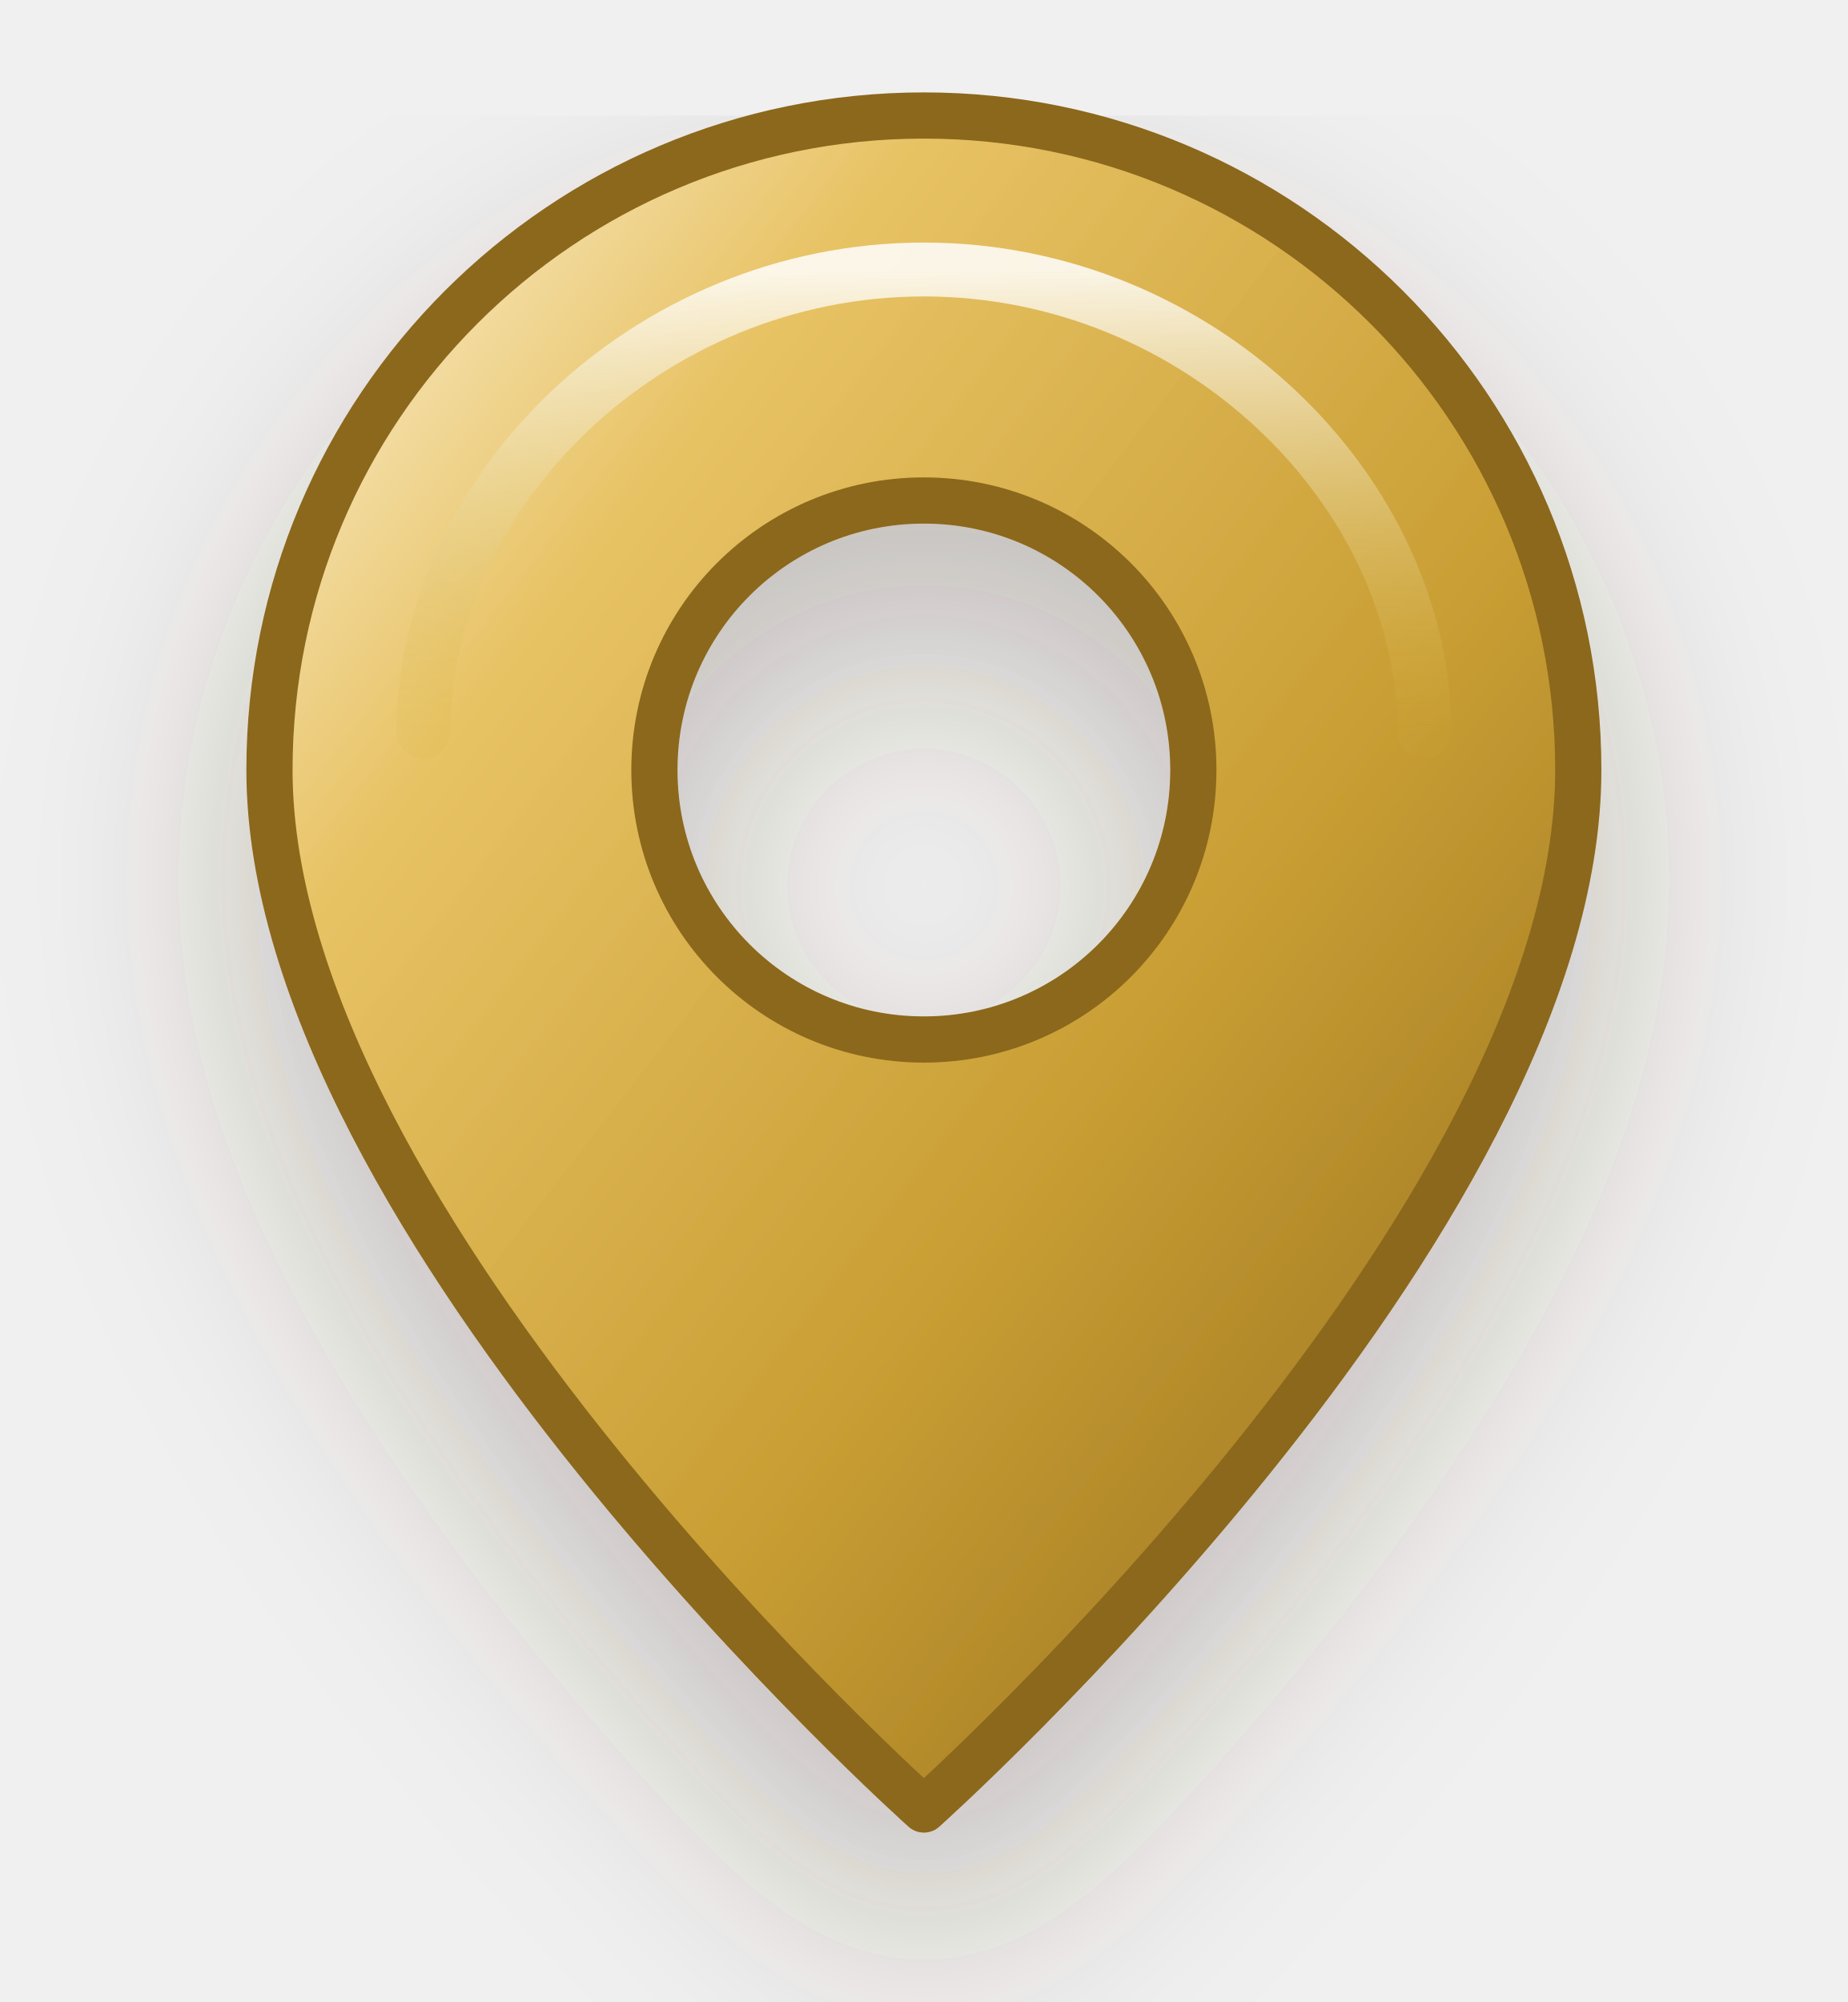
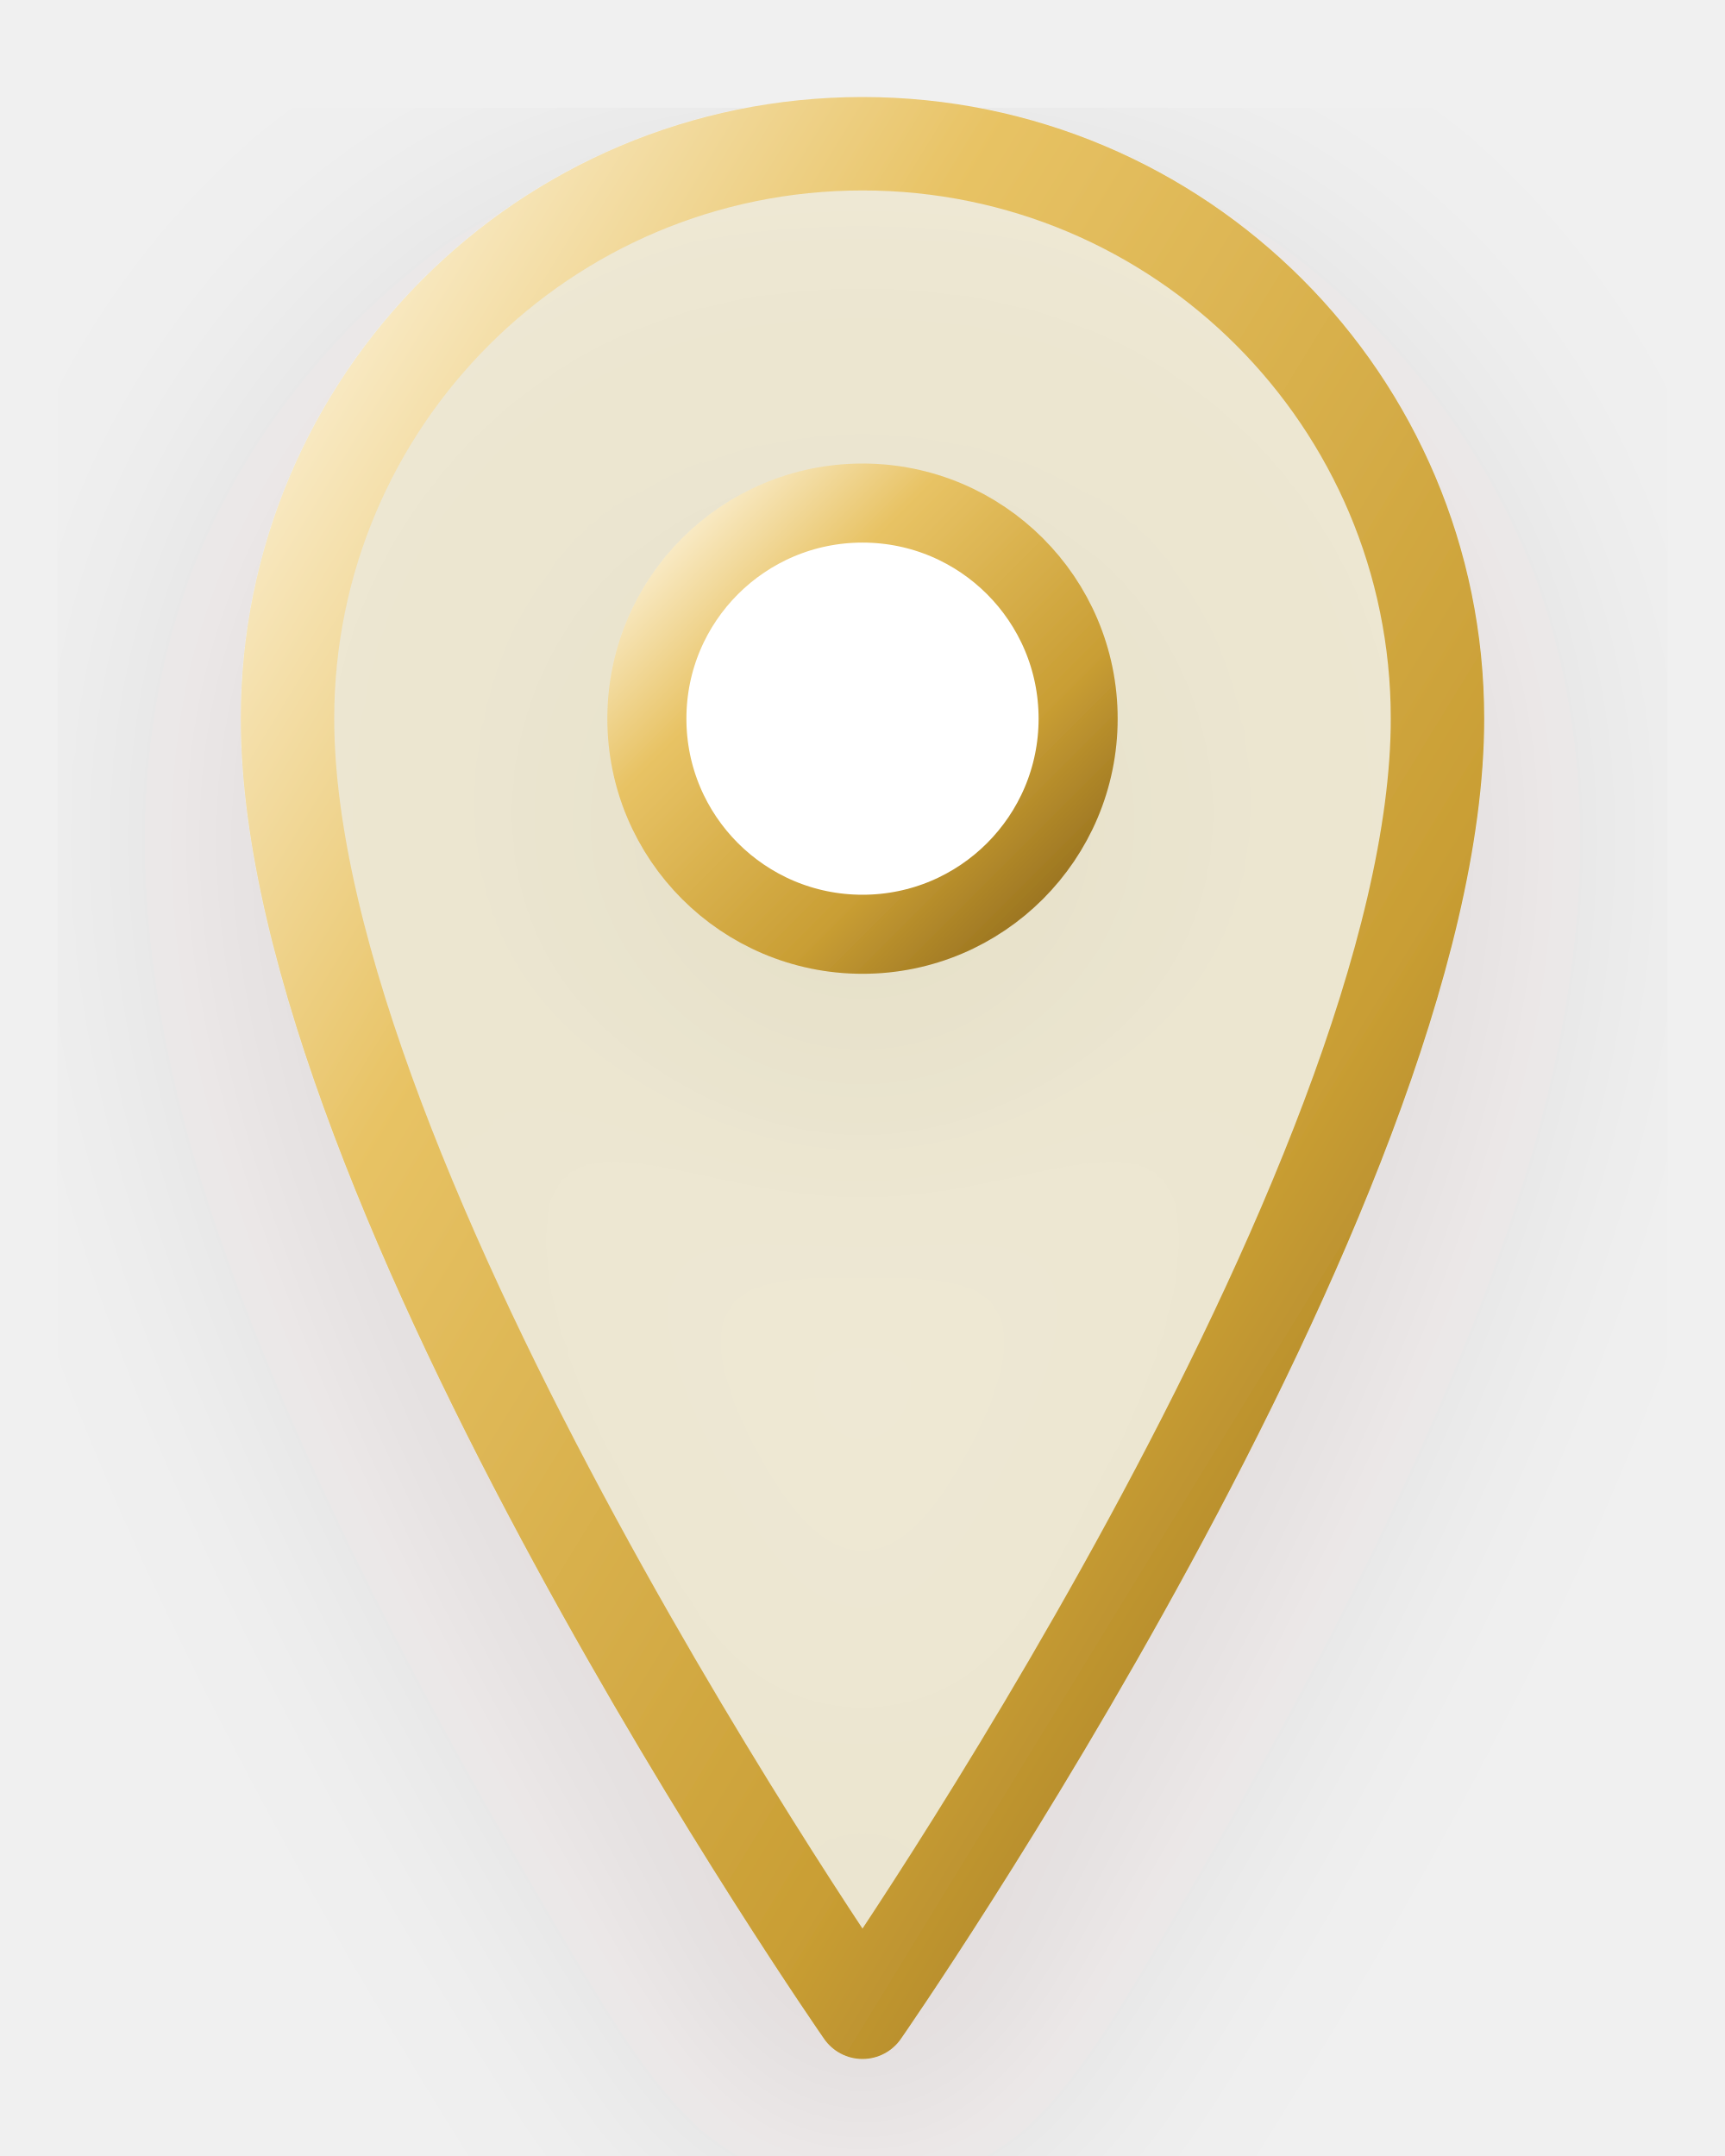
- <svg xmlns="http://www.w3.org/2000/svg" viewBox="0 0 48 52" width="100%" height="100%">
+ <svg xmlns="http://www.w3.org/2000/svg" viewBox="0 0 24 30" width="100%" height="100%">
  <defs>
-     <linearGradient id="goldGradPin" x1="0%" y1="0%" x2="100%" y2="100%">
+     <linearGradient id="goldGradPinDainty" x1="0%" y1="0%" x2="100%" y2="100%">
      <stop offset="0%" stop-color="#fff8e7" />
-       <stop offset="25%" stop-color="#e8c365" />
-       <stop offset="60%" stop-color="#c99e34" />
+       <stop offset="30%" stop-color="#e8c365" />
+       <stop offset="70%" stop-color="#c99e34" />
      <stop offset="100%" stop-color="#8c671a" />
    </linearGradient>
-     <linearGradient id="pinGleam" x1="0%" y1="0%" x2="0%" y2="100%">
-       <stop offset="0%" stop-color="#ffffff" stop-opacity="0.85" />
-       <stop offset="100%" stop-color="#d4af37" stop-opacity="0.1" />
-     </linearGradient>
-     <filter id="goldPinShadow" x="-25%" y="-20%" width="150%" height="150%">
-       <feDropShadow dx="0" dy="3" stdDeviation="3" flood-color="#4a3014" flood-opacity="0.25" />
+     <filter id="goldPinDaintyShadow" x="-20%" y="-20%" width="140%" height="140%">
+       <feDropShadow dx="0" dy="1.5" stdDeviation="2" flood-color="#4a3014" flood-opacity="0.18" />
    </filter>
  </defs>
-   <g filter="url(#goldPinShadow)">
-     <path d="M 24 3 C 14.61 3, 7 10.61, 7 20 C 7 31.8, 24 47, 24 47 C 24 47, 41 31.8, 41 20 C 41 10.61, 33.39 3, 24 3 Z M 24 13 C 27.87 13, 31 16.13, 31 20 C 31 23.87, 27.87 27, 24 27 C 20.13 27, 17 23.87, 17 20 C 17 16.13, 20.13 13, 24 13 Z" fill="url(#goldGradPin)" stroke="#8c671a" stroke-width="1.2" stroke-linejoin="round" fill-rule="evenodd" />
-     <path d="M 11 19 C 11 12.8, 16.8 7, 24 7 C 31.2 7, 37 12.8, 37 19" fill="none" stroke="url(#pinGleam)" stroke-width="1.4" stroke-linecap="round" />
+   <g filter="url(#goldPinDaintyShadow)">
+     <path d="M12 2C7.58 2 4 5.58 4 10C4 16.5 12 28 12 28C12 28 20 16.5 20 10C20 5.58 16.42 2 12 2Z" fill="rgba(245, 225, 158, 0.28)" stroke="url(#goldGradPinDainty)" stroke-width="1.3" stroke-linecap="round" stroke-linejoin="round" />
+     <circle cx="12" cy="10" r="3" fill="#ffffff" stroke="url(#goldGradPinDainty)" stroke-width="1.1" />
  </g>
</svg>
